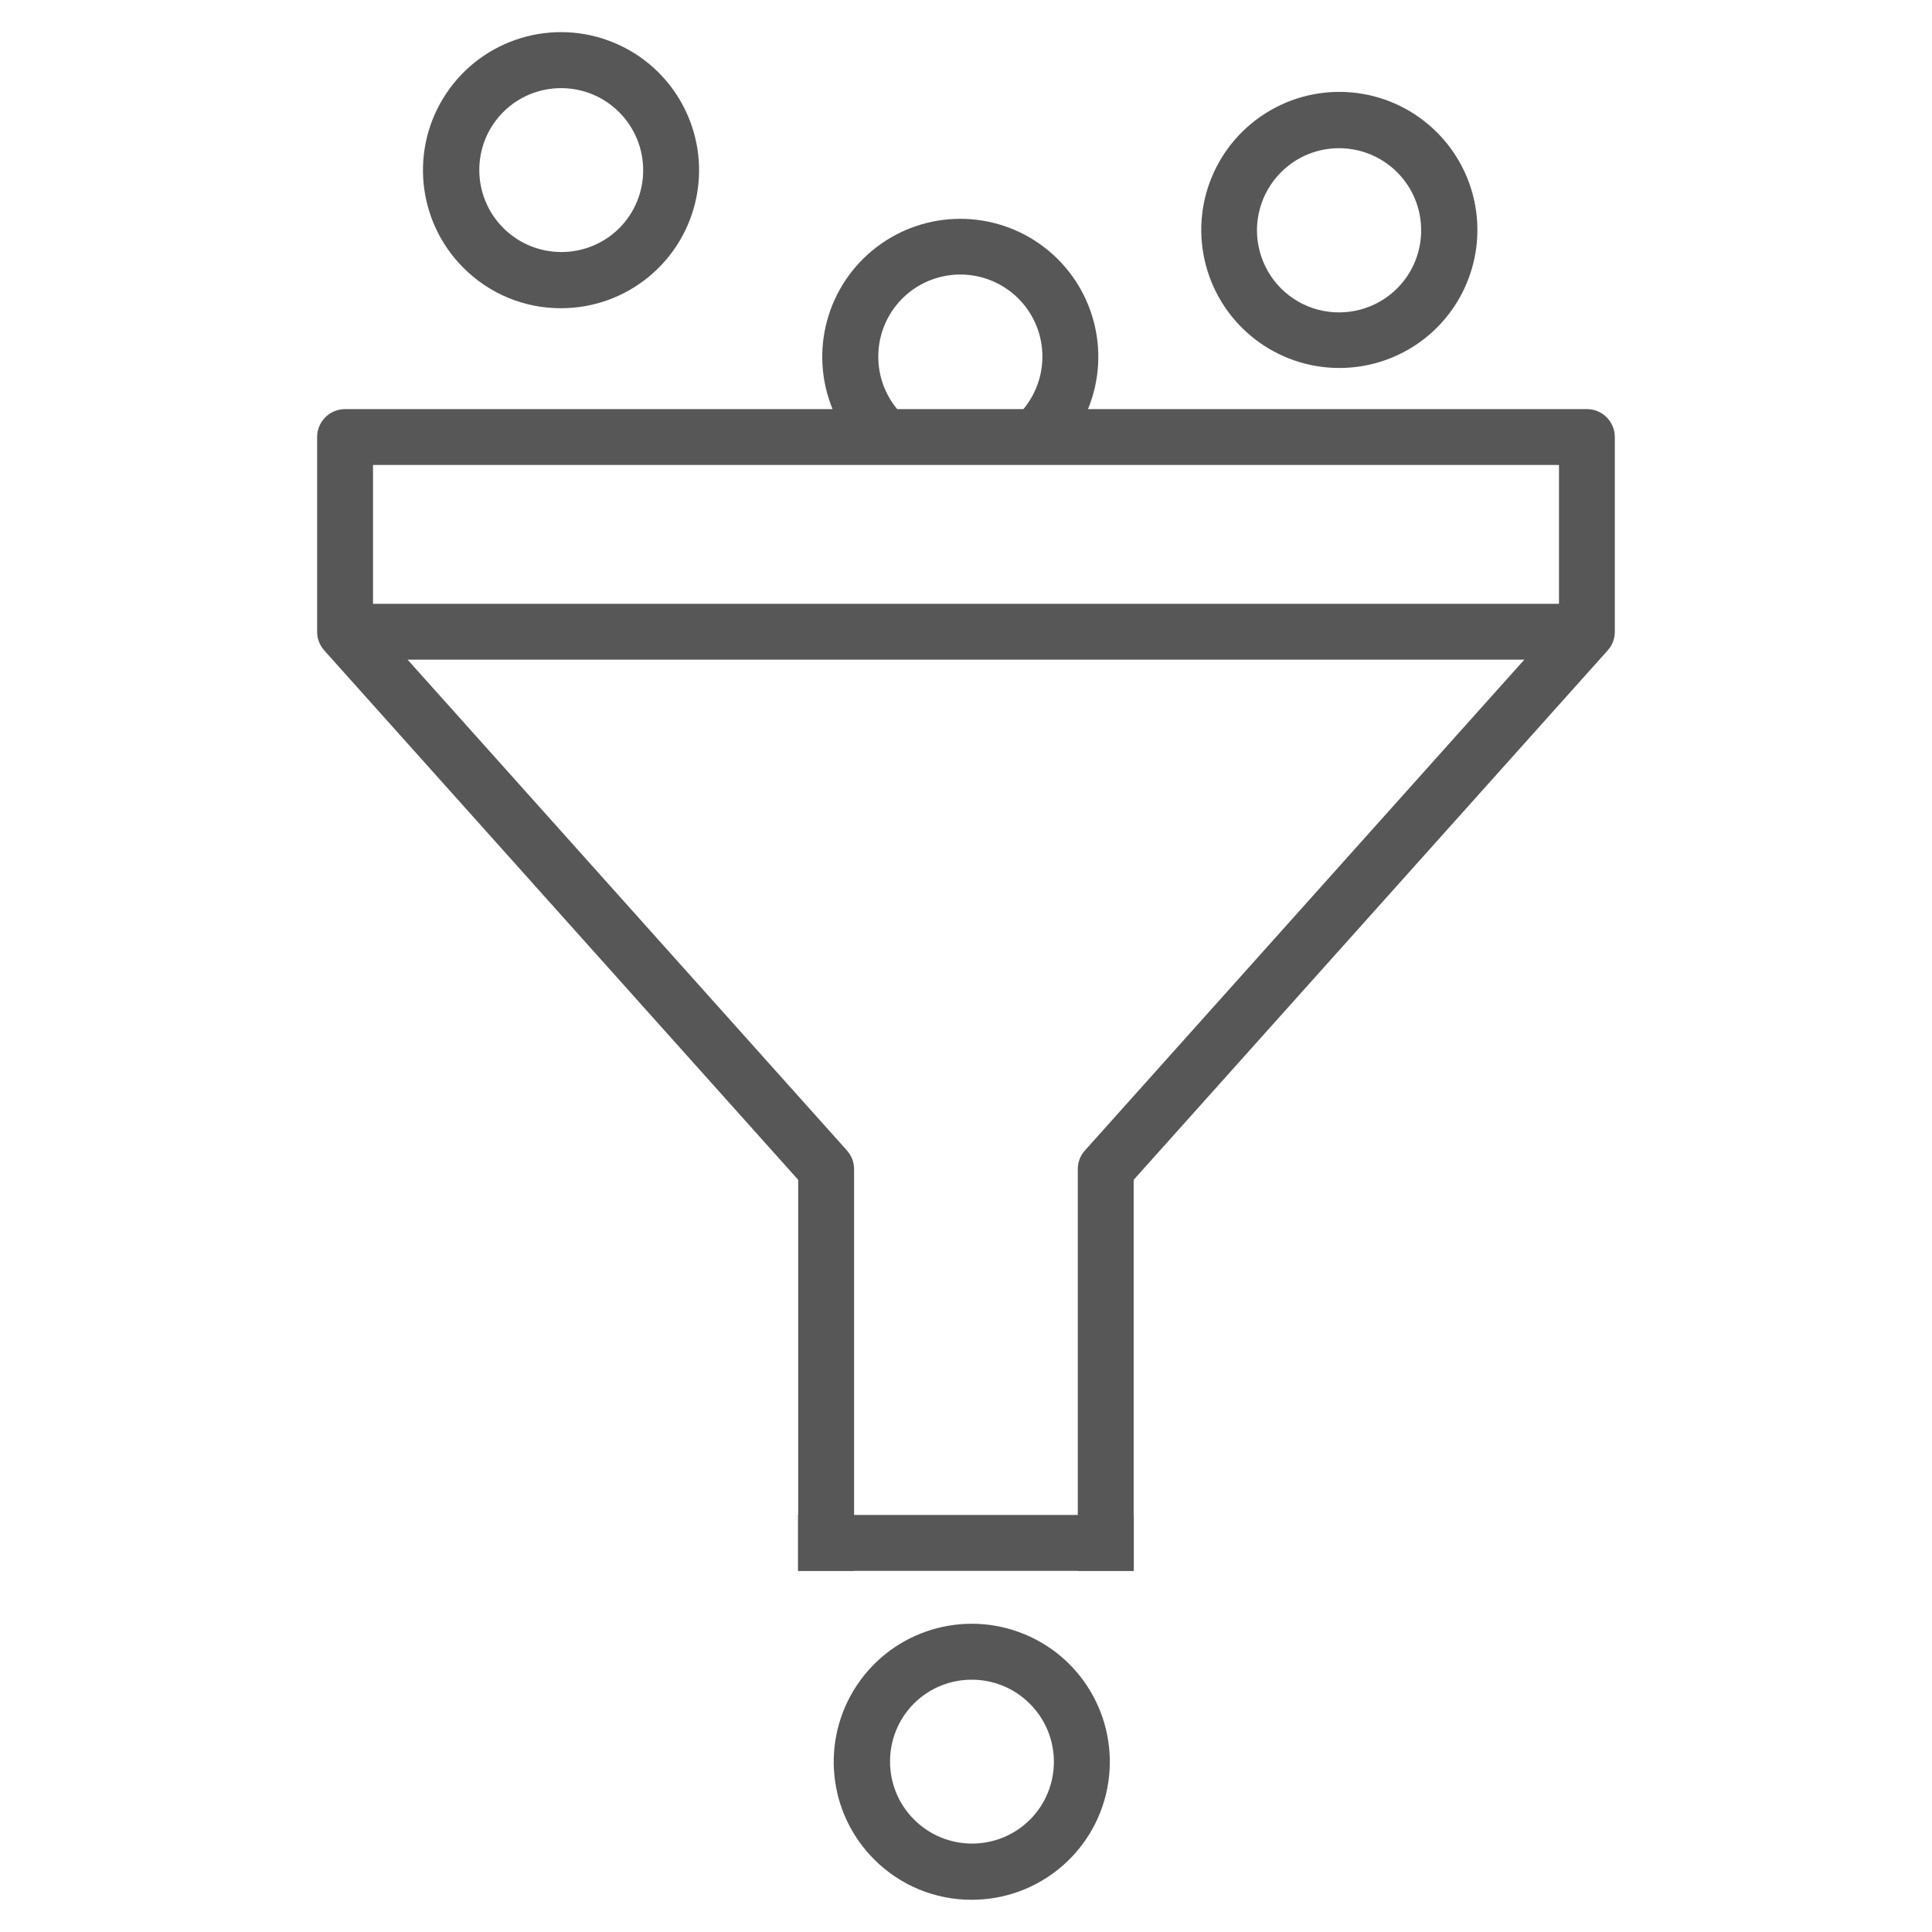
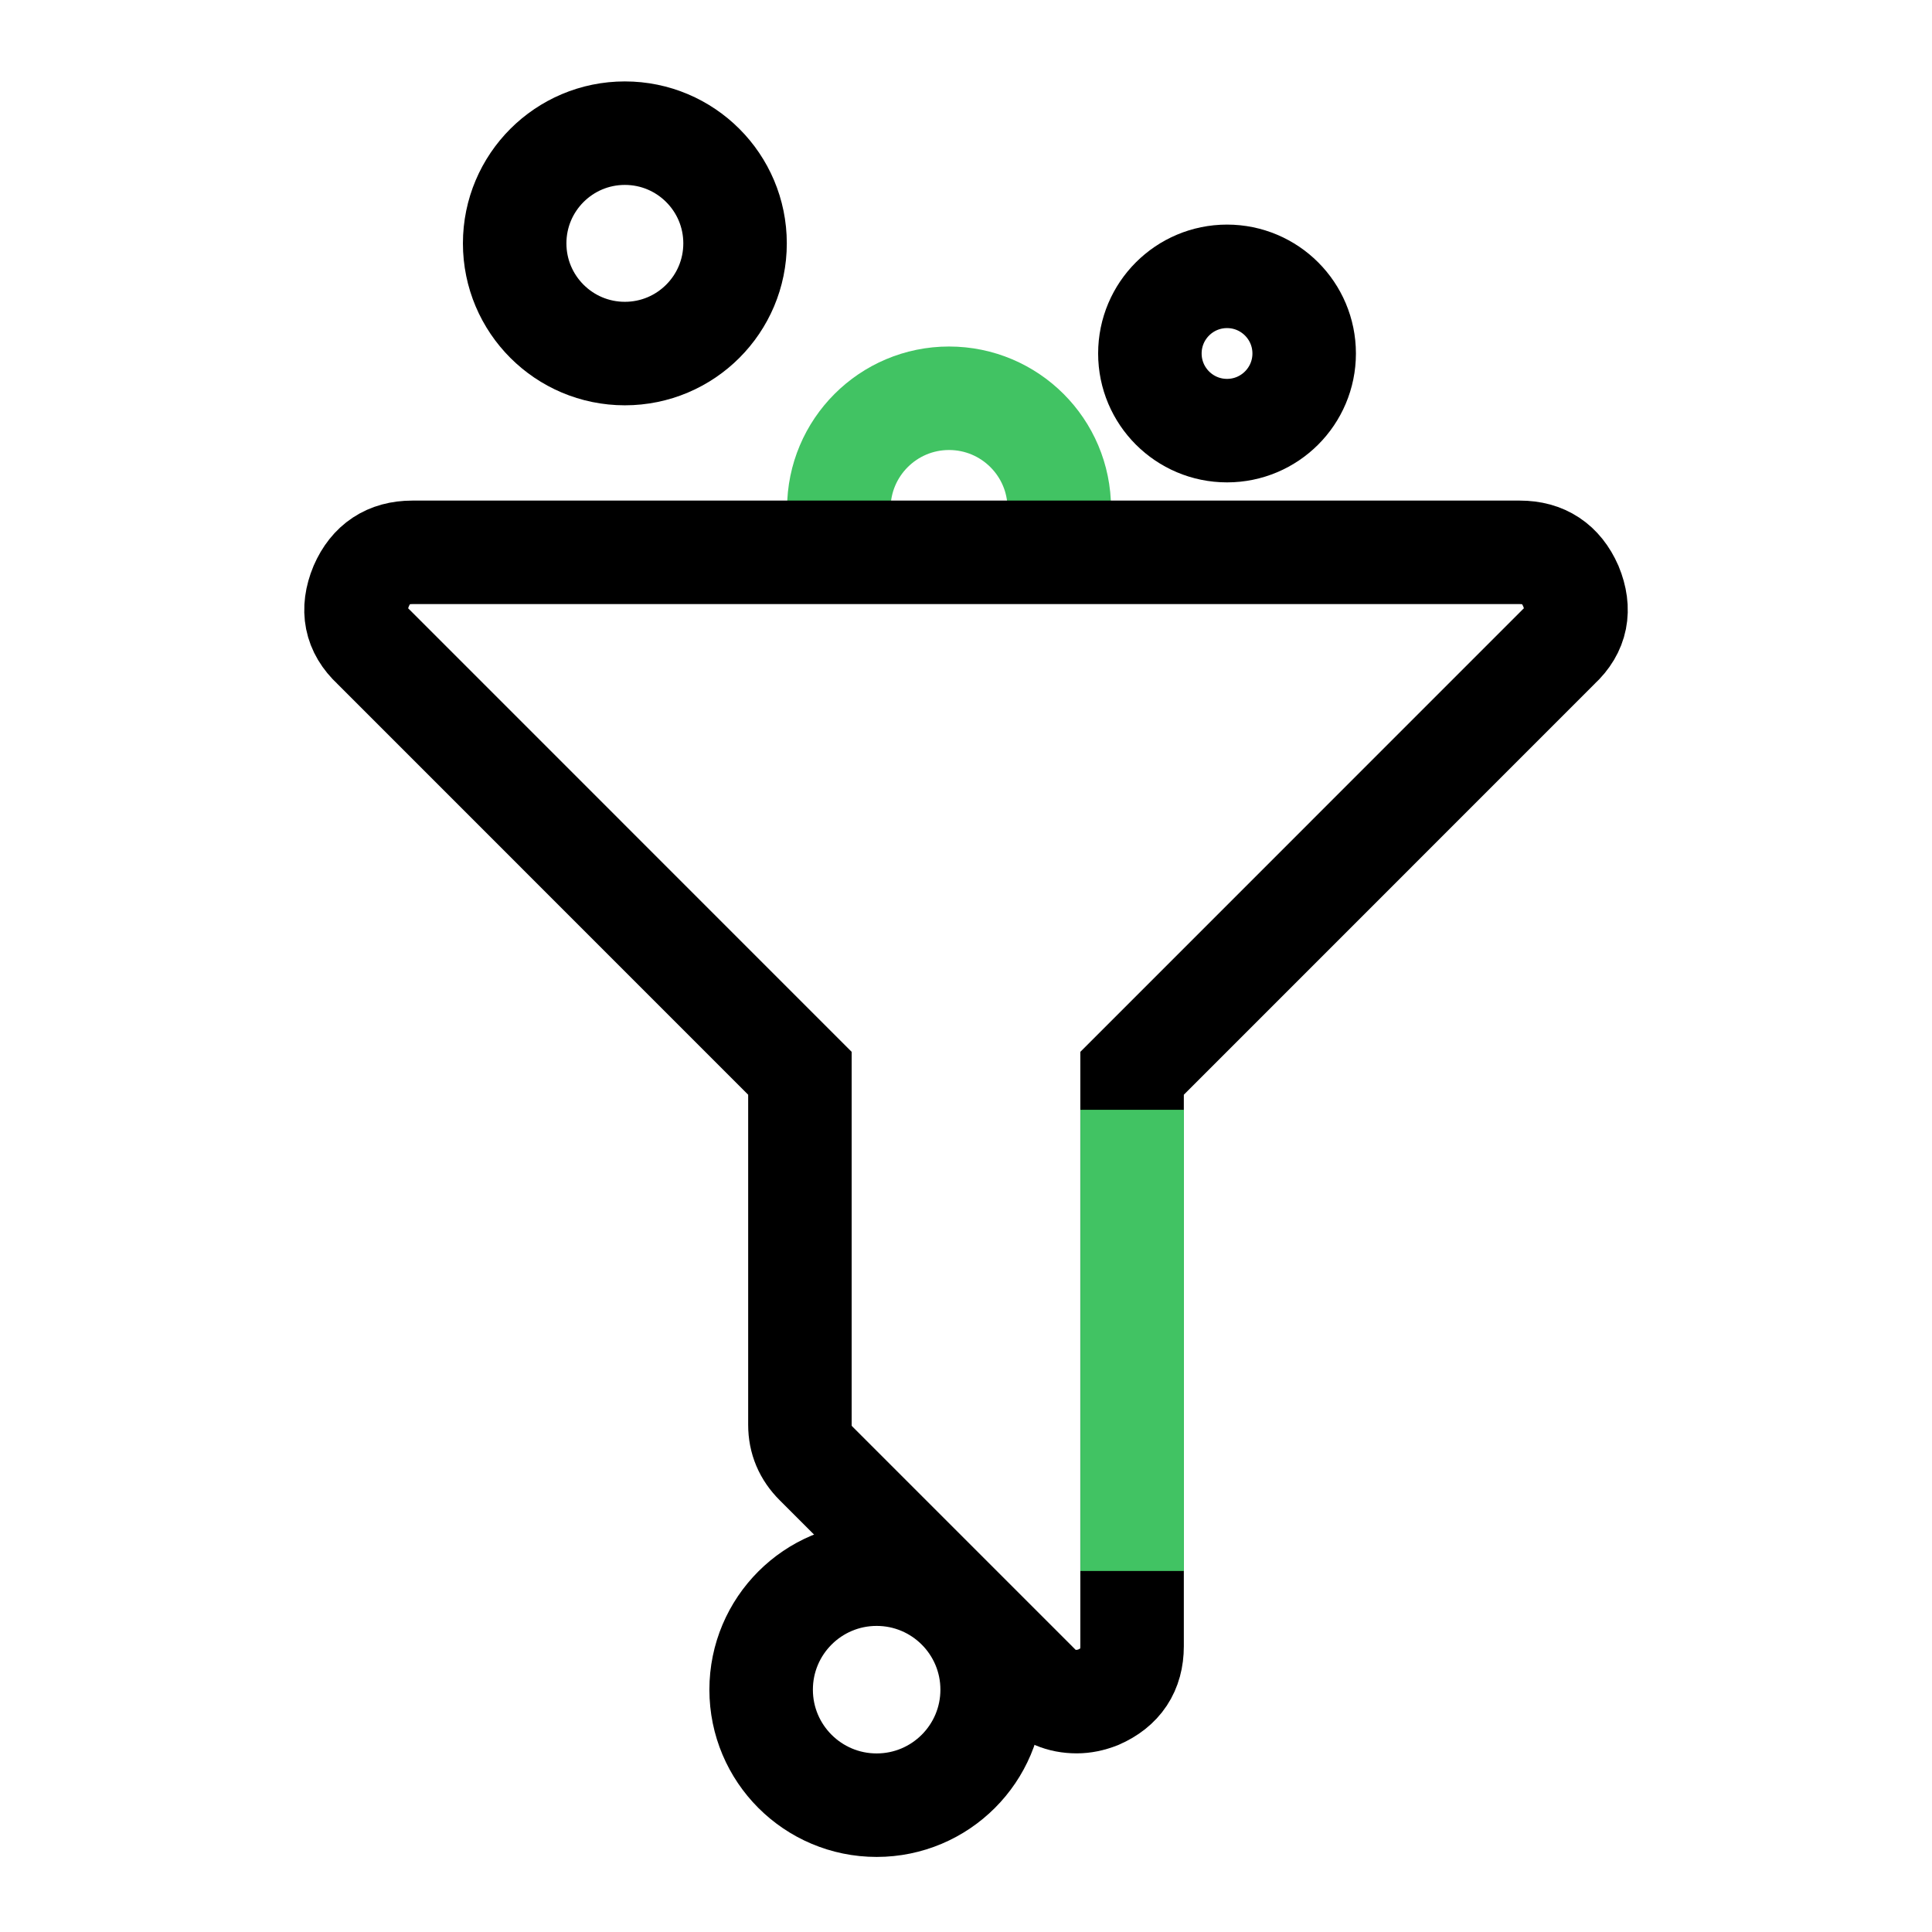
- <svg xmlns="http://www.w3.org/2000/svg" version="1.1" id="Layer_1" x="0px" y="0px" width="28px" height="28px" viewBox="0 231.5 28 28" enable-background="new 0 231.5 28 28" xml:space="preserve">
-   <path fill="#575757" d="M19.411,236.833c0.81,0,1.539-0.487,1.848-1.235c0.31-0.748,0.139-1.607-0.434-2.18  c-0.64-0.641-1.631-0.771-2.415-0.318c-0.784,0.453-1.167,1.375-0.932,2.25C17.713,236.226,18.506,236.833,19.411,236.833z   M18.57,233.992c0.465-0.461,1.215-0.458,1.678,0.004c0.463,0.463,0.465,1.213,0.005,1.679c-0.3,0.303-0.74,0.422-1.152,0.313  c-0.413-0.109-0.734-0.432-0.844-0.844C18.147,234.731,18.267,234.292,18.57,233.992L18.57,233.992z" />
-   <path fill="#575757" d="M8.131,235.967c0.955,0,1.776-0.674,1.962-1.61s-0.315-1.874-1.197-2.239  c-0.881-0.365-1.899-0.057-2.429,0.737c-0.53,0.794-0.426,1.851,0.249,2.526C7.091,235.758,7.601,235.969,8.131,235.967z   M7.291,233.126c0.464-0.465,1.218-0.465,1.682,0c0.464,0.464,0.465,1.218,0,1.683c-0.466,0.46-1.215,0.458-1.679-0.005  C6.832,234.341,6.83,233.591,7.291,233.126z" />
-   <path fill="#575757" d="M14.084,259.033c0.955,0,1.776-0.674,1.962-1.609c0.186-0.937-0.315-1.874-1.197-2.239  s-1.899-0.057-2.429,0.737c-0.53,0.793-0.426,1.852,0.249,2.526C13.044,258.824,13.553,259.035,14.084,259.033z M13.242,256.192  c0.465-0.465,1.218-0.465,1.683,0c0.465,0.464,0.465,1.218,0,1.682c-0.465,0.461-1.216,0.459-1.679-0.005  C12.785,257.407,12.783,256.657,13.242,256.192z" />
-   <path fill="#575757" d="M22.999,237.429h-7.231c0.343-0.836,0.082-1.797-0.635-2.346c-0.717-0.549-1.714-0.549-2.431,0  c-0.718,0.549-0.978,1.51-0.636,2.346H5.001c-0.224,0-0.405,0.182-0.405,0.405v2.822c0,0.023,0.002,0.046,0.006,0.069  c0,0.002,0,0.004,0,0.006c0.004,0.021,0.011,0.043,0.019,0.064c0.001,0.002,0.002,0.005,0.002,0.007  c0.008,0.02,0.018,0.04,0.029,0.059c0.002,0.002,0.003,0.005,0.005,0.008c0.011,0.019,0.024,0.036,0.038,0.052  c0.001,0.001,0.002,0.002,0.003,0.004l6.87,7.674v5.667h0.81v-5.822c0-0.1-0.037-0.195-0.103-0.27l-6.368-7.114h16.185l-6.369,7.114  c-0.066,0.073-0.103,0.17-0.103,0.27v5.822h0.81v-5.667l6.87-7.673c0.001-0.001,0.002-0.003,0.003-0.004  c0.015-0.016,0.027-0.033,0.039-0.052c0.002-0.002,0.003-0.005,0.005-0.008c0.011-0.019,0.021-0.038,0.029-0.059  c0-0.002,0.001-0.005,0.002-0.007c0.008-0.021,0.014-0.042,0.018-0.064c0-0.002,0-0.004,0.001-0.006  c0.004-0.023,0.006-0.046,0.006-0.069v-2.822C23.404,237.611,23.223,237.429,22.999,237.429z M13.575,235.529  c0.503-0.151,1.045,0.045,1.335,0.482c0.289,0.438,0.258,1.014-0.078,1.418h-1.829c-0.178-0.213-0.275-0.482-0.274-0.761  C12.728,236.144,13.072,235.68,13.575,235.529z M22.594,240.251H5.406v-2.012h17.188V240.251z" />
-   <rect x="11.566" y="253.456" fill="#575757" width="4.866" height="0.81" />
+ <svg xmlns="http://www.w3.org/2000/svg" version="1.1" id="Layer_1" x="0px" y="0px" width="28px" height="28px" viewBox="0 0 28 28" enable-background="new 0 0 28 28" xml:space="preserve">
+   <circle fill="none" stroke="#000000" stroke-width="1.5" stroke-miterlimit="10" cx="12.705" cy="24.488" r="1.674" />
+   <circle fill="none" stroke="#000000" stroke-width="1.5" stroke-miterlimit="10" cx="9.056" cy="3.527" r="1.597" />
+   <circle fill="none" stroke="#000000" stroke-width="1.5" stroke-miterlimit="10" cx="17.783" cy="5.123" r="1.118" />
+   <path fill="none" stroke="#41C363" stroke-width="1.5" stroke-miterlimit="10" d="M12.157,7.369c0-0.881,0.715-1.597,1.597-1.597  s1.598,0.714,1.598,1.598" />
+   <g>
+     <path fill="none" stroke="#000000" stroke-width="1.5" stroke-miterlimit="10" d="M22.766,8.494   c-0.144-0.326-0.39-0.489-0.74-0.489H5.975c-0.351,0-0.598,0.163-0.74,0.489C5.093,8.837,5.151,9.13,5.411,9.372l6.182,6.183v5.094   c0,0.219,0.079,0.406,0.238,0.564l3.21,3.21c0.15,0.158,0.338,0.238,0.563,0.238c0.103,0,0.205-0.021,0.313-0.063   c0.326-0.142,0.49-0.389,0.49-0.74v-8.303l6.182-6.183C22.85,9.13,22.907,8.837,22.766,8.494z" />
+   </g>
+   <g>
+     <path fill="none" stroke="#41C363" stroke-width="1.5" stroke-miterlimit="10" d="M16.408,22.768v-6.684" />
+   </g>
</svg>
